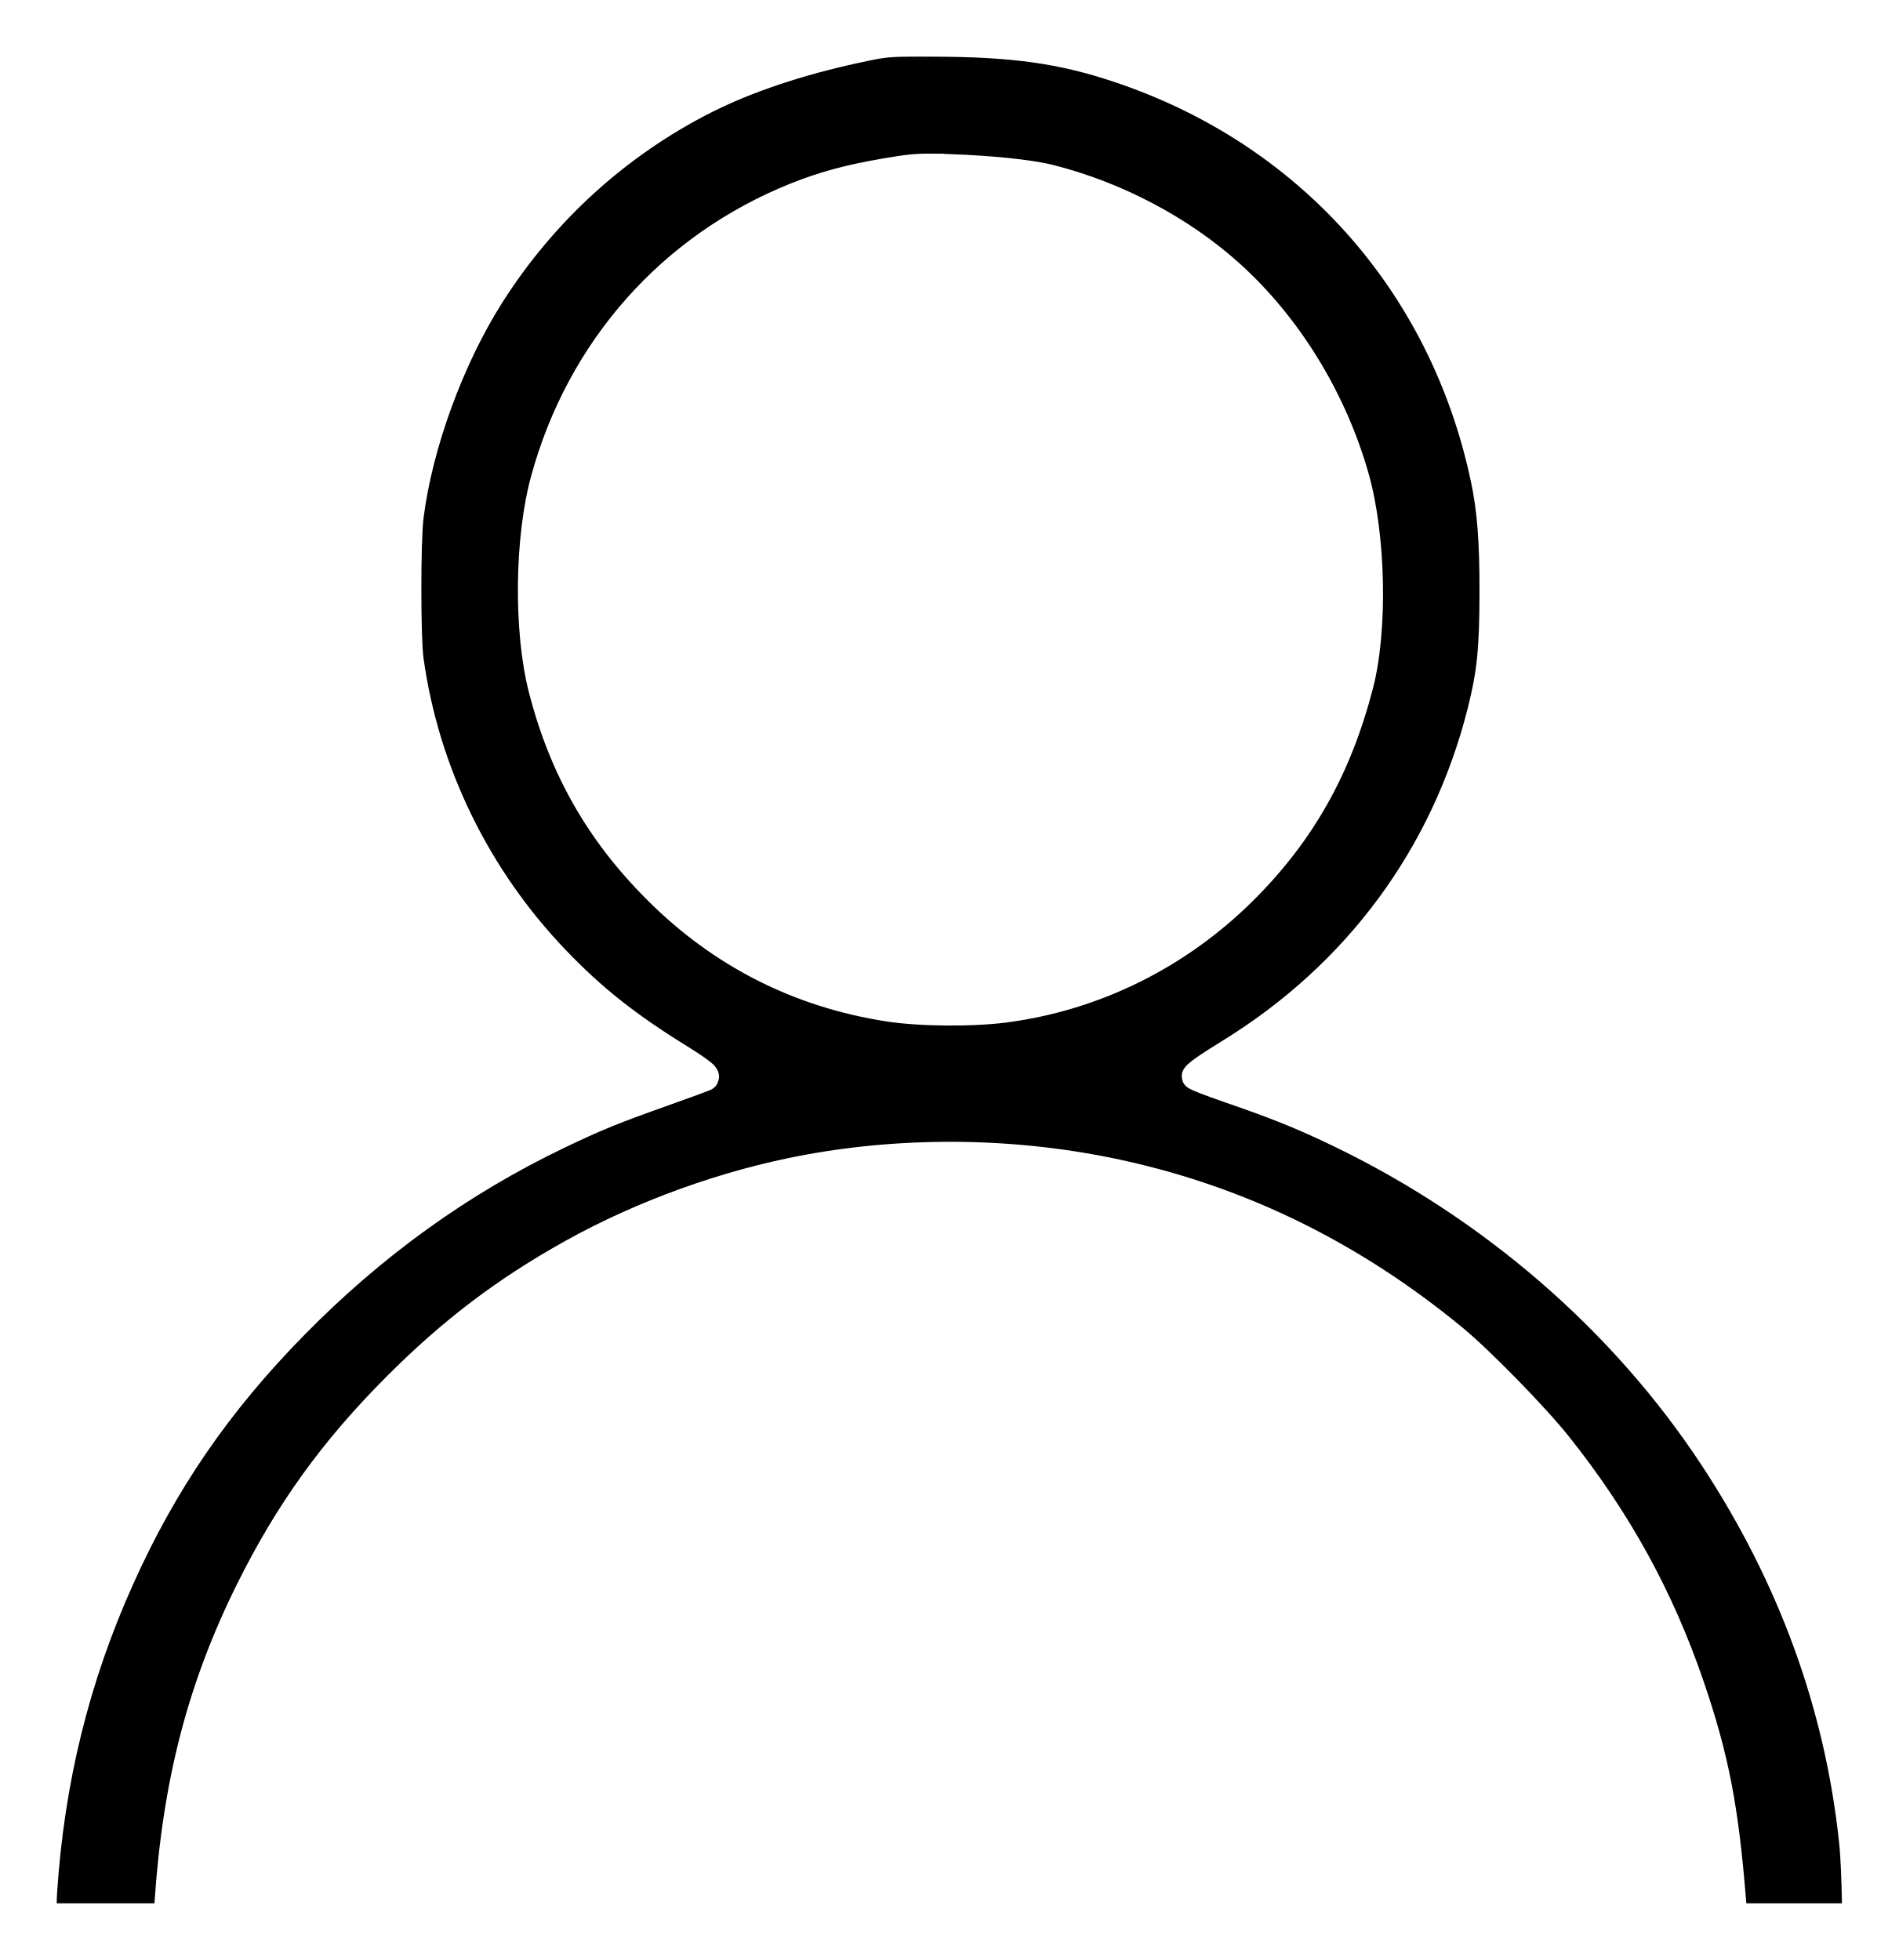
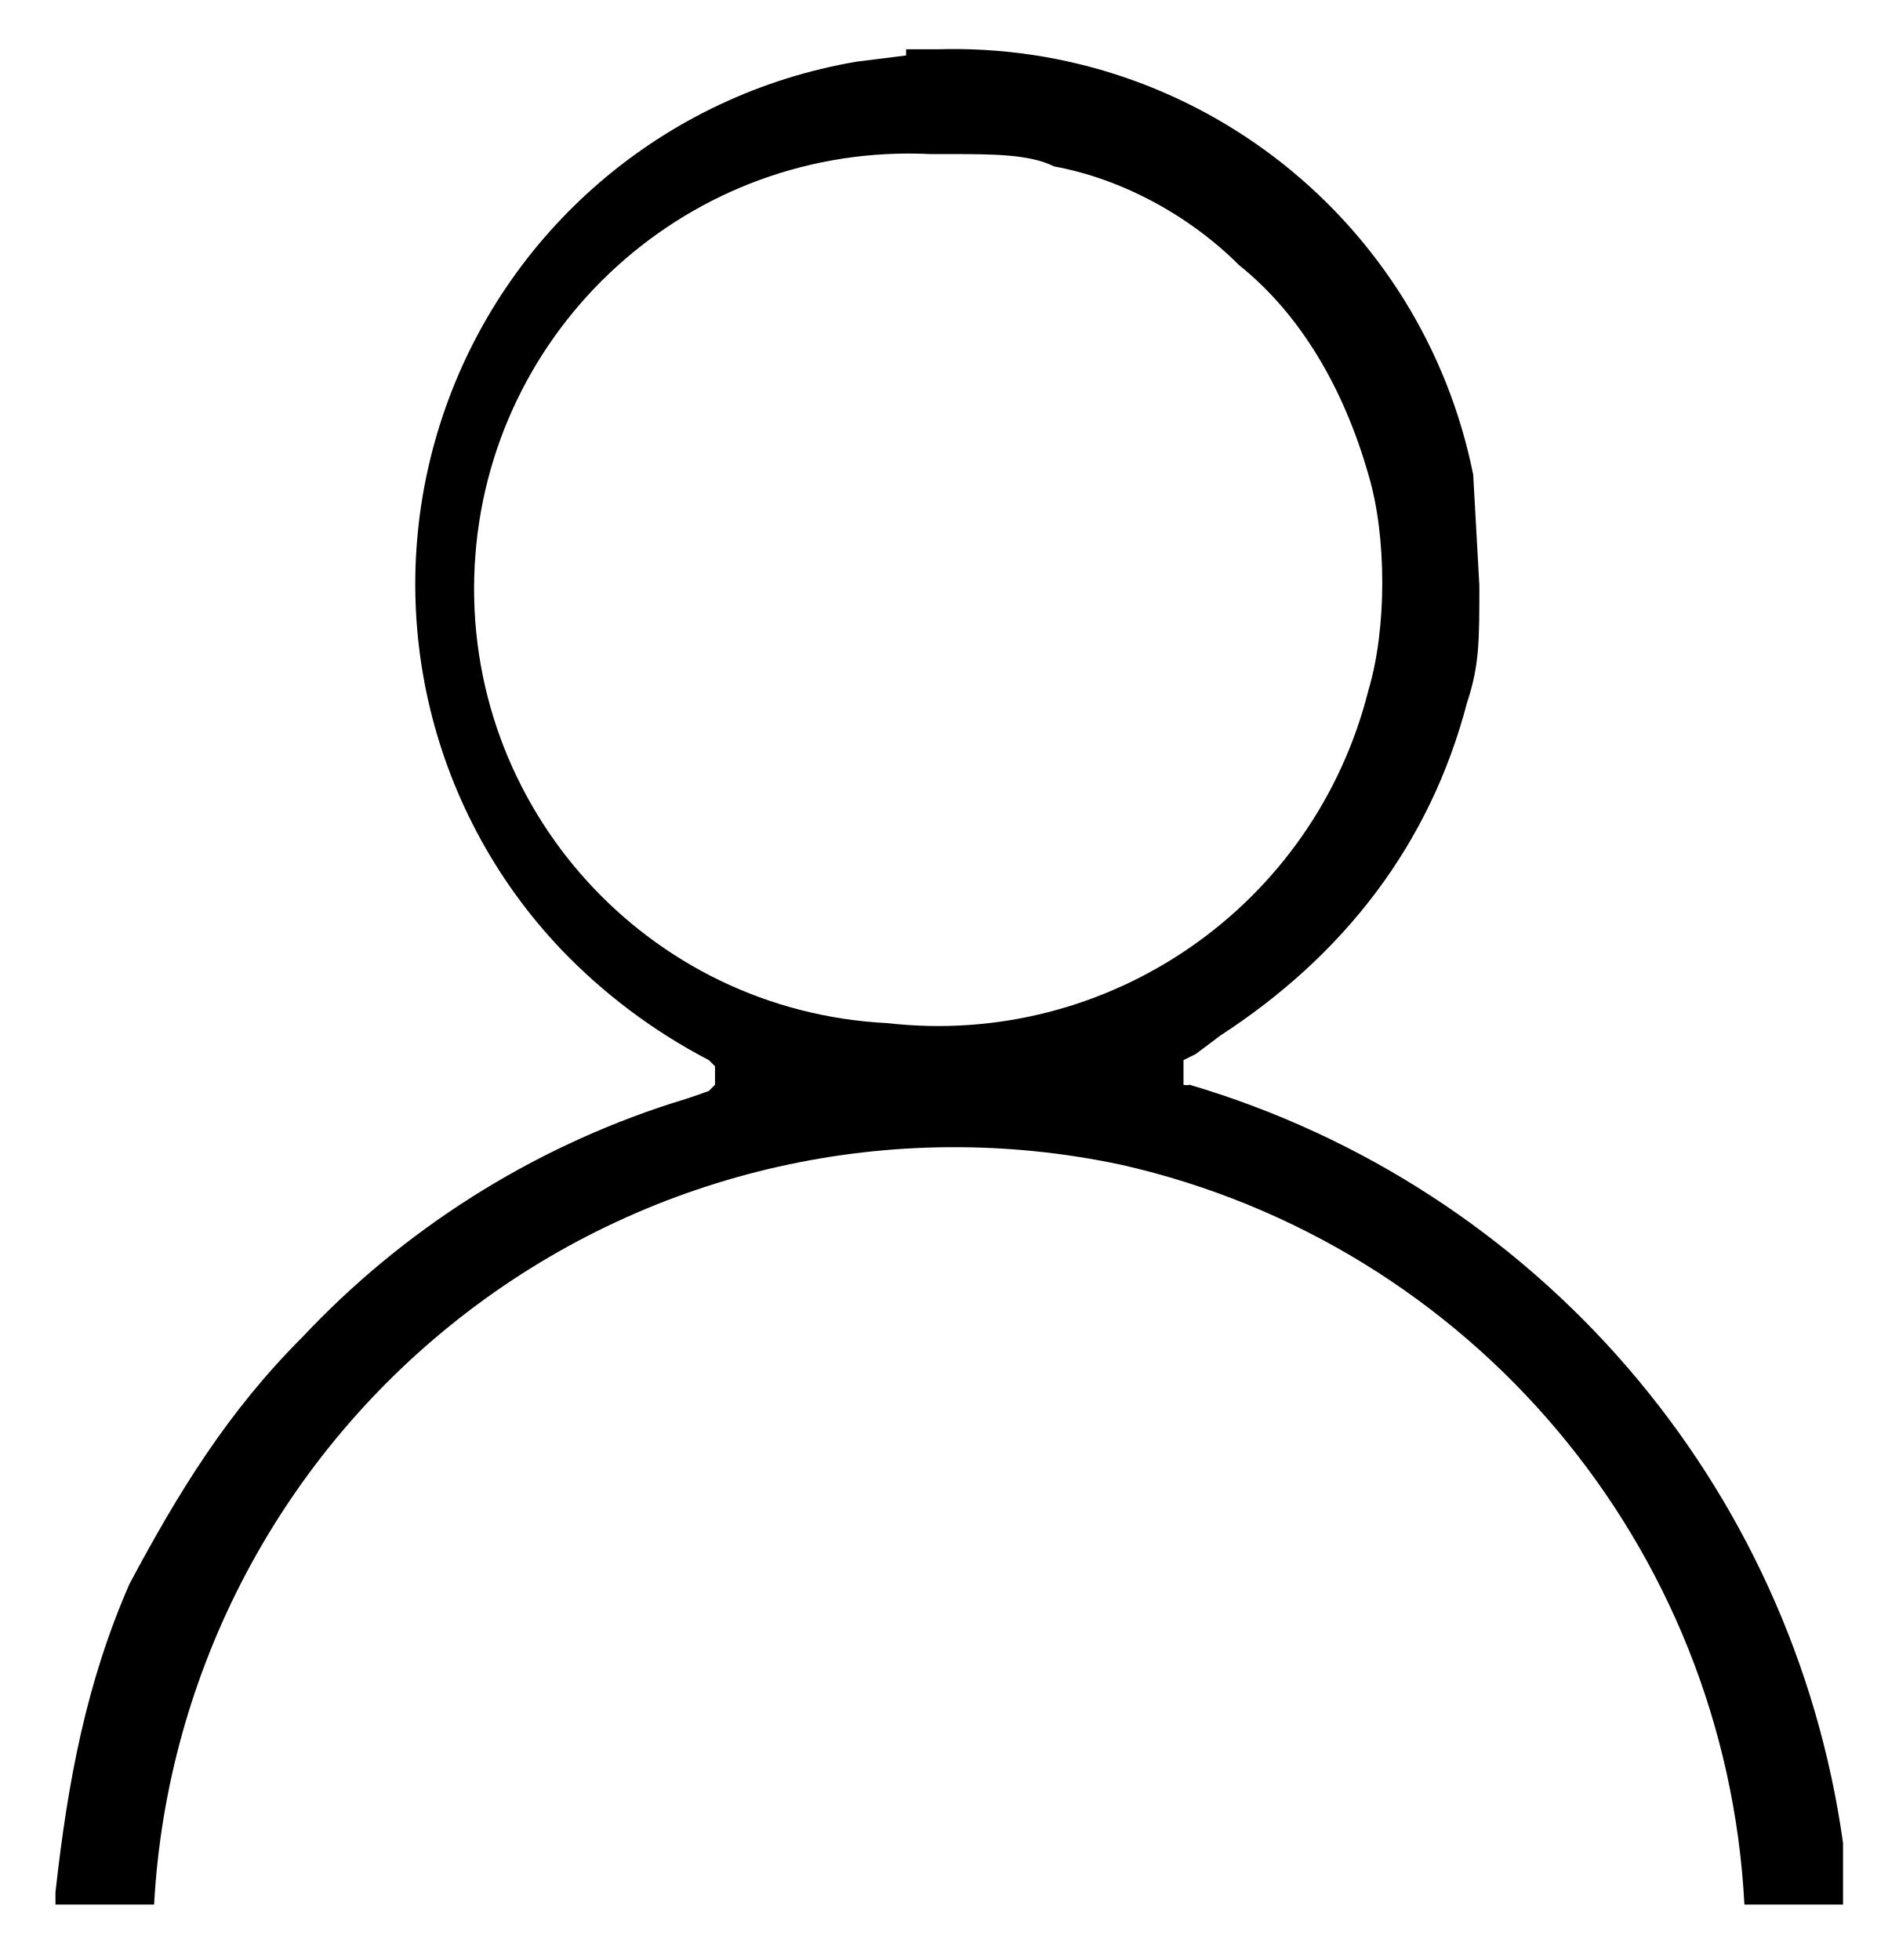
- <svg xmlns="http://www.w3.org/2000/svg" width="30.841" height="31.841" id="screenshot-bc6a788e-06cd-11ed-85b6-d34ec9b6c101" viewBox="5086.079 941.08 30.841 31.841" style="-webkit-print-color-adjust: exact;" fill="none" version="1.1">
-   <g id="shape-bc6a788e-06cd-11ed-85b6-d34ec9b6c101">
-     <g id="fills-bc6a788e-06cd-11ed-85b6-d34ec9b6c101">
-       <path rx="0" ry="0" d="M5100.82,942.001C5100.475,942.004,5100.395,942.022,5100.034,942.1C5099.123,942.296,5098.29,942.576,5097.65,942.898C5096.256,943.6,5095.077,944.671,5094.233,946.004C5093.597,947.008,5093.099,948.377,5092.959,949.498C5092.911,949.877,5092.913,951.44,5092.958,951.766C5093.203,953.54,5094.02,955.216,5095.283,956.528C5095.856,957.124,5096.39,957.548,5097.211,958.058C5097.393,958.171,5097.514,958.25,5097.599,958.317C5097.641,958.35,5097.675,958.376,5097.71,958.426C5097.728,958.451,5097.75,958.484,5097.758,958.544C5097.766,958.604,5097.738,958.693,5097.693,958.737C5097.693,958.737,5097.667,958.759,5097.66,958.764C5097.653,958.768,5097.649,958.771,5097.646,958.773C5097.638,958.777,5097.634,958.779,5097.63,958.781C5097.622,958.785,5097.616,958.787,5097.61,958.79C5097.597,958.795,5097.583,958.801,5097.565,958.808C5097.529,958.822,5097.481,958.84,5097.422,958.862C5097.304,958.905,5097.144,958.963,5096.97,959.025C5096.128,959.323,5095.837,959.442,5095.228,959.735C5093.675,960.482,5092.277,961.489,5091.021,962.769C5089.801,964.011,5088.935,965.272,5088.242,966.815C5087.526,968.409,5087.124,970.04,5087.006,971.836C5087.002,971.893,5087.002,971.945,5087,972L5088.588,972C5088.719,970.013,5089.128,968.421,5089.939,966.795C5090.583,965.503,5091.316,964.487,5092.361,963.44C5093.275,962.524,5094.157,961.855,5095.261,961.24C5096.434,960.586,5097.821,960.087,5099.143,959.843C5100.831,959.531,5102.638,959.561,5104.317,959.929C5106.332,960.37,5108.168,961.274,5109.832,962.644C5110.281,963.013,5111.184,963.938,5111.566,964.418C5112.551,965.655,5113.255,966.935,5113.756,968.404C5114.161,969.59,5114.321,970.426,5114.444,971.97C5114.445,971.981,5114.446,971.99,5114.447,972L5116,972C5115.993,971.651,5115.981,971.272,5115.954,971.018C5115.726,968.851,5114.977,966.792,5113.717,964.878C5112.281,962.696,5110.186,960.88,5107.745,959.702C5107.157,959.418,5106.728,959.245,5105.961,958.982C5105.81,958.93,5105.672,958.879,5105.569,958.839C5105.518,958.819,5105.476,958.802,5105.442,958.786C5105.425,958.778,5105.41,958.771,5105.392,958.76C5105.383,958.755,5105.373,958.75,5105.356,958.735C5105.347,958.728,5105.336,958.719,5105.32,958.699C5105.312,958.688,5105.303,958.675,5105.294,958.655C5105.29,958.644,5105.282,958.618,5105.282,958.618C5105.282,958.618,5105.276,958.568,5105.276,958.568C5105.276,958.488,5105.305,958.453,5105.323,958.427C5105.341,958.401,5105.358,958.385,5105.375,958.369C5105.409,958.337,5105.448,958.307,5105.497,958.272C5105.597,958.201,5105.74,958.109,5105.943,957.984C5107.958,956.742,5109.344,954.863,5109.919,952.594C5110.072,951.988,5110.11,951.624,5110.112,950.722C5110.114,949.869,5110.075,949.386,5109.972,948.898C5109.314,945.802,5107.179,943.412,5104.173,942.409C5103.284,942.112,5102.527,942.005,5101.275,942.001C5101.08,942,5100.935,941.999,5100.82,942.001ZZM5101.214,943.576L5101.422,943.577L5101.422,943.581C5101.464,943.583,5101.494,943.583,5101.542,943.585C5102.186,943.608,5102.844,943.673,5103.186,943.76C5104.3,944.041,5105.382,944.611,5106.209,945.354C5107.189,946.235,5107.946,947.473,5108.315,948.788C5108.592,949.779,5108.625,951.321,5108.382,952.261C5108.023,953.649,5107.415,954.733,5106.448,955.699C5105.349,956.796,5103.942,957.494,5102.427,957.691C5101.871,957.763,5101.015,957.756,5100.482,957.674C5098.977,957.442,5097.669,956.778,5096.59,955.698C5095.625,954.734,5095.011,953.655,5094.67,952.325C5094.419,951.344,5094.435,949.809,5094.706,948.817C5095.306,946.619,5096.836,944.896,5098.93,944.058C5099.391,943.874,5099.82,943.758,5100.414,943.656C5100.775,943.594,5100.937,943.573,5101.214,943.576ZZ" style="color: rgb(0, 0, 0); fill: rgb(0, 0, 0);" />
-     </g>
-     <g id="strokes-bc6a788e-06cd-11ed-85b6-d34ec9b6c101">
-       <g class="stroke-shape">
-         <path rx="0" ry="0" d="M5100.82,942.001C5100.475,942.004,5100.395,942.022,5100.034,942.1C5099.123,942.296,5098.29,942.576,5097.65,942.898C5096.256,943.6,5095.077,944.671,5094.233,946.004C5093.597,947.008,5093.099,948.377,5092.959,949.498C5092.911,949.877,5092.913,951.44,5092.958,951.766C5093.203,953.54,5094.02,955.216,5095.283,956.528C5095.856,957.124,5096.39,957.548,5097.211,958.058C5097.393,958.171,5097.514,958.25,5097.599,958.317C5097.641,958.35,5097.675,958.376,5097.71,958.426C5097.728,958.451,5097.75,958.484,5097.758,958.544C5097.766,958.604,5097.738,958.693,5097.693,958.737C5097.693,958.737,5097.667,958.759,5097.66,958.764C5097.653,958.768,5097.649,958.771,5097.646,958.773C5097.638,958.777,5097.634,958.779,5097.63,958.781C5097.622,958.785,5097.616,958.787,5097.61,958.79C5097.597,958.795,5097.583,958.801,5097.565,958.808C5097.529,958.822,5097.481,958.84,5097.422,958.862C5097.304,958.905,5097.144,958.963,5096.97,959.025C5096.128,959.323,5095.837,959.442,5095.228,959.735C5093.675,960.482,5092.277,961.489,5091.021,962.769C5089.801,964.011,5088.935,965.272,5088.242,966.815C5087.526,968.409,5087.124,970.04,5087.006,971.836C5087.002,971.893,5087.002,971.945,5087,972L5088.588,972C5088.719,970.013,5089.128,968.421,5089.939,966.795C5090.583,965.503,5091.316,964.487,5092.361,963.44C5093.275,962.524,5094.157,961.855,5095.261,961.24C5096.434,960.586,5097.821,960.087,5099.143,959.843C5100.831,959.531,5102.638,959.561,5104.317,959.929C5106.332,960.37,5108.168,961.274,5109.832,962.644C5110.281,963.013,5111.184,963.938,5111.566,964.418C5112.551,965.655,5113.255,966.935,5113.756,968.404C5114.161,969.59,5114.321,970.426,5114.444,971.97C5114.445,971.981,5114.446,971.99,5114.447,972L5116,972C5115.993,971.651,5115.981,971.272,5115.954,971.018C5115.726,968.851,5114.977,966.792,5113.717,964.878C5112.281,962.696,5110.186,960.88,5107.745,959.702C5107.157,959.418,5106.728,959.245,5105.961,958.982C5105.81,958.93,5105.672,958.879,5105.569,958.839C5105.518,958.819,5105.476,958.802,5105.442,958.786C5105.425,958.778,5105.41,958.771,5105.392,958.76C5105.383,958.755,5105.373,958.75,5105.356,958.735C5105.347,958.728,5105.336,958.719,5105.32,958.699C5105.312,958.688,5105.303,958.675,5105.294,958.655C5105.29,958.644,5105.282,958.618,5105.282,958.618C5105.282,958.618,5105.276,958.568,5105.276,958.568C5105.276,958.488,5105.305,958.453,5105.323,958.427C5105.341,958.401,5105.358,958.385,5105.375,958.369C5105.409,958.337,5105.448,958.307,5105.497,958.272C5105.597,958.201,5105.74,958.109,5105.943,957.984C5107.958,956.742,5109.344,954.863,5109.919,952.594C5110.072,951.988,5110.11,951.624,5110.112,950.722C5110.114,949.869,5110.075,949.386,5109.972,948.898C5109.314,945.802,5107.179,943.412,5104.173,942.409C5103.284,942.112,5102.527,942.005,5101.275,942.001C5101.08,942,5100.935,941.999,5100.82,942.001ZZM5101.214,943.576L5101.422,943.577L5101.422,943.581C5101.464,943.583,5101.494,943.583,5101.542,943.585C5102.186,943.608,5102.844,943.673,5103.186,943.76C5104.3,944.041,5105.382,944.611,5106.209,945.354C5107.189,946.235,5107.946,947.473,5108.315,948.788C5108.592,949.779,5108.625,951.321,5108.382,952.261C5108.023,953.649,5107.415,954.733,5106.448,955.699C5105.349,956.796,5103.942,957.494,5102.427,957.691C5101.871,957.763,5101.015,957.756,5100.482,957.674C5098.977,957.442,5097.669,956.778,5096.59,955.698C5095.625,954.734,5095.011,953.655,5094.67,952.325C5094.419,951.344,5094.435,949.809,5094.706,948.817C5095.306,946.619,5096.836,944.896,5098.93,944.058C5099.391,943.874,5099.82,943.758,5100.414,943.656C5100.775,943.594,5100.937,943.573,5101.214,943.576ZZ" style="color: rgb(0, 0, 0); fill: none; stroke-width: 1.841;" />
-       </g>
-     </g>
-   </g>
+ <svg xmlns="http://www.w3.org/2000/svg" fill="none" style="-webkit-print-color-adjust:exact" viewBox="5086.1 941.1 30.8 31.8">
+   <path fill="#000" d="m5100.8 942-.8.1a8.6 8.6 0 0 0-4.8 14.4 9.2 9.2 0 0 0 2.4 1.8l.1.1V958.7l-.1.1a9.7 9.7 0 0 1-.6.2 14.2 14.2 0 0 0-6 3.8c-1.2 1.2-2 2.5-2.8 4-.7 1.6-1 3.2-1.2 5v.2h1.6a13 13 0 0 1 15.7-12 13 13 0 0 1 10.1 12h1.6v-1a15 15 0 0 0-10.6-12.3.2.2 0 0 1-.1 0V958.3l.2-.1.4-.3c2-1.3 3.4-3.1 4-5.4.2-.6.2-1 .2-1.9l-.1-1.8a8.6 8.6 0 0 0-8.7-6.9h-.5Zm.4 1.6H5101.5c.7 0 1.3 0 1.7.2 1.1.2 2.2.8 3 1.6 1 .8 1.7 2 2.1 3.4.3 1 .3 2.5 0 3.5a7.2 7.2 0 0 1-7.8 5.4 7 7 0 0 1 .7-14.1Z" color="#000" />
+   <path d="m5100.8 942-.8.1a8.6 8.6 0 0 0-4.8 14.4 9.2 9.2 0 0 0 2.4 1.8l.1.1V958.7l-.1.1a9.7 9.7 0 0 1-.6.2 14.2 14.2 0 0 0-6 3.8c-1.2 1.2-2 2.5-2.8 4-.7 1.6-1 3.2-1.2 5v.2h1.6a13 13 0 0 1 15.7-12 13 13 0 0 1 10.1 12h1.6v-1a15 15 0 0 0-10.6-12.3.2.2 0 0 1-.1 0V958.3l.2-.1.4-.3c2-1.3 3.4-3.1 4-5.4.2-.6.2-1 .2-1.9l-.1-1.8a8.6 8.6 0 0 0-8.7-6.9h-.5Zm.4 1.6H5101.5c.7 0 1.3 0 1.7.2 1.1.2 2.2.8 3 1.6 1 .8 1.7 2 2.1 3.4.3 1 .3 2.5 0 3.5a7.2 7.2 0 0 1-7.8 5.4 7 7 0 0 1 .7-14.1Z" class="stroke-shape" color="#000" />
</svg>
